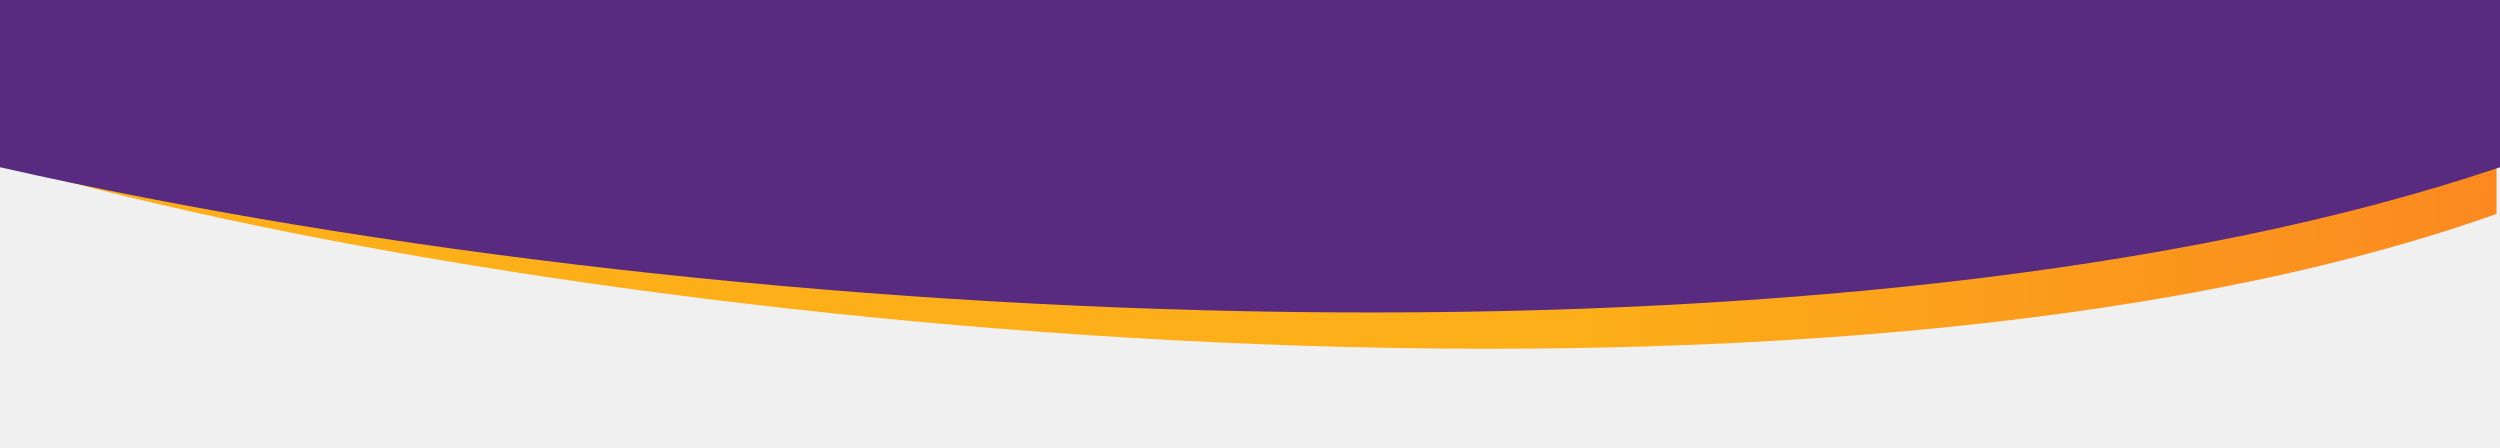
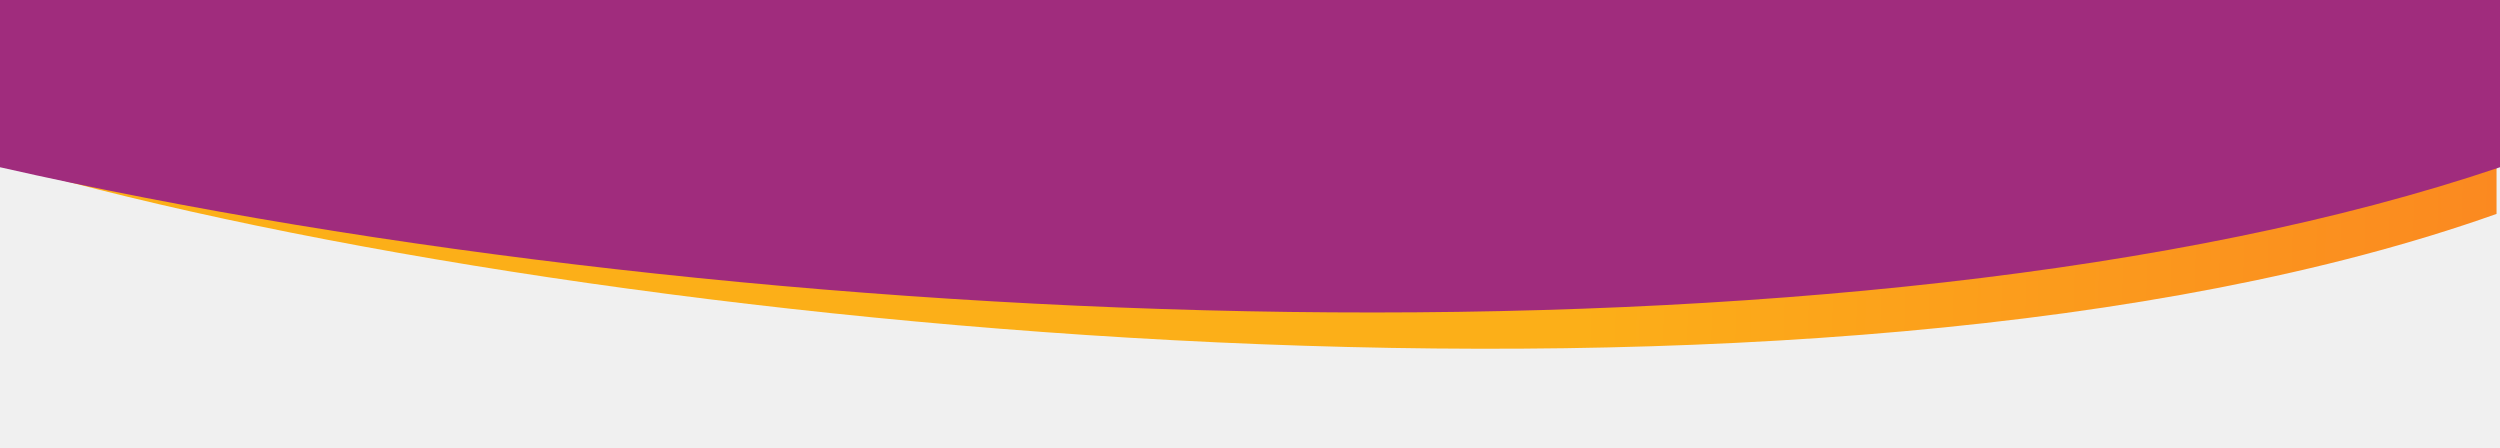
<svg xmlns="http://www.w3.org/2000/svg" width="1939" height="347" viewBox="0 0 1939 347" fill="none">
  <g clip-path="url(#clip0_718_35)">
    <path d="M9.367 -643.009H1936.32V165.905C1410.43 352.709 457.652 257.043 9.367 129.111V-643.009Z" fill="url(#paint0_linear_718_35)" />
-     <path d="M0 -742.5H1939V129.705C1441.86 297.694 578.334 261.017 0 129.705V-742.5Z" fill="#582B80" />
+     <path d="M0 -742.5H1939V129.705C1441.86 297.694 578.334 261.017 0 129.705V-742.5Z" fill="#a02c7d" />
  </g>
  <defs>
    <linearGradient id="paint0_linear_718_35" x1="-8.698" y1="167.604" x2="1935.9" y2="221.369" gradientUnits="userSpaceOnUse">
      <stop offset="0.635" stop-color="#FCAF18" />
      <stop offset="1" stop-color="#FB8920" />
    </linearGradient>
    <clipPath id="clip0_718_35">
      <rect width="1939" height="347" fill="white" />
    </clipPath>
  </defs>
</svg>
